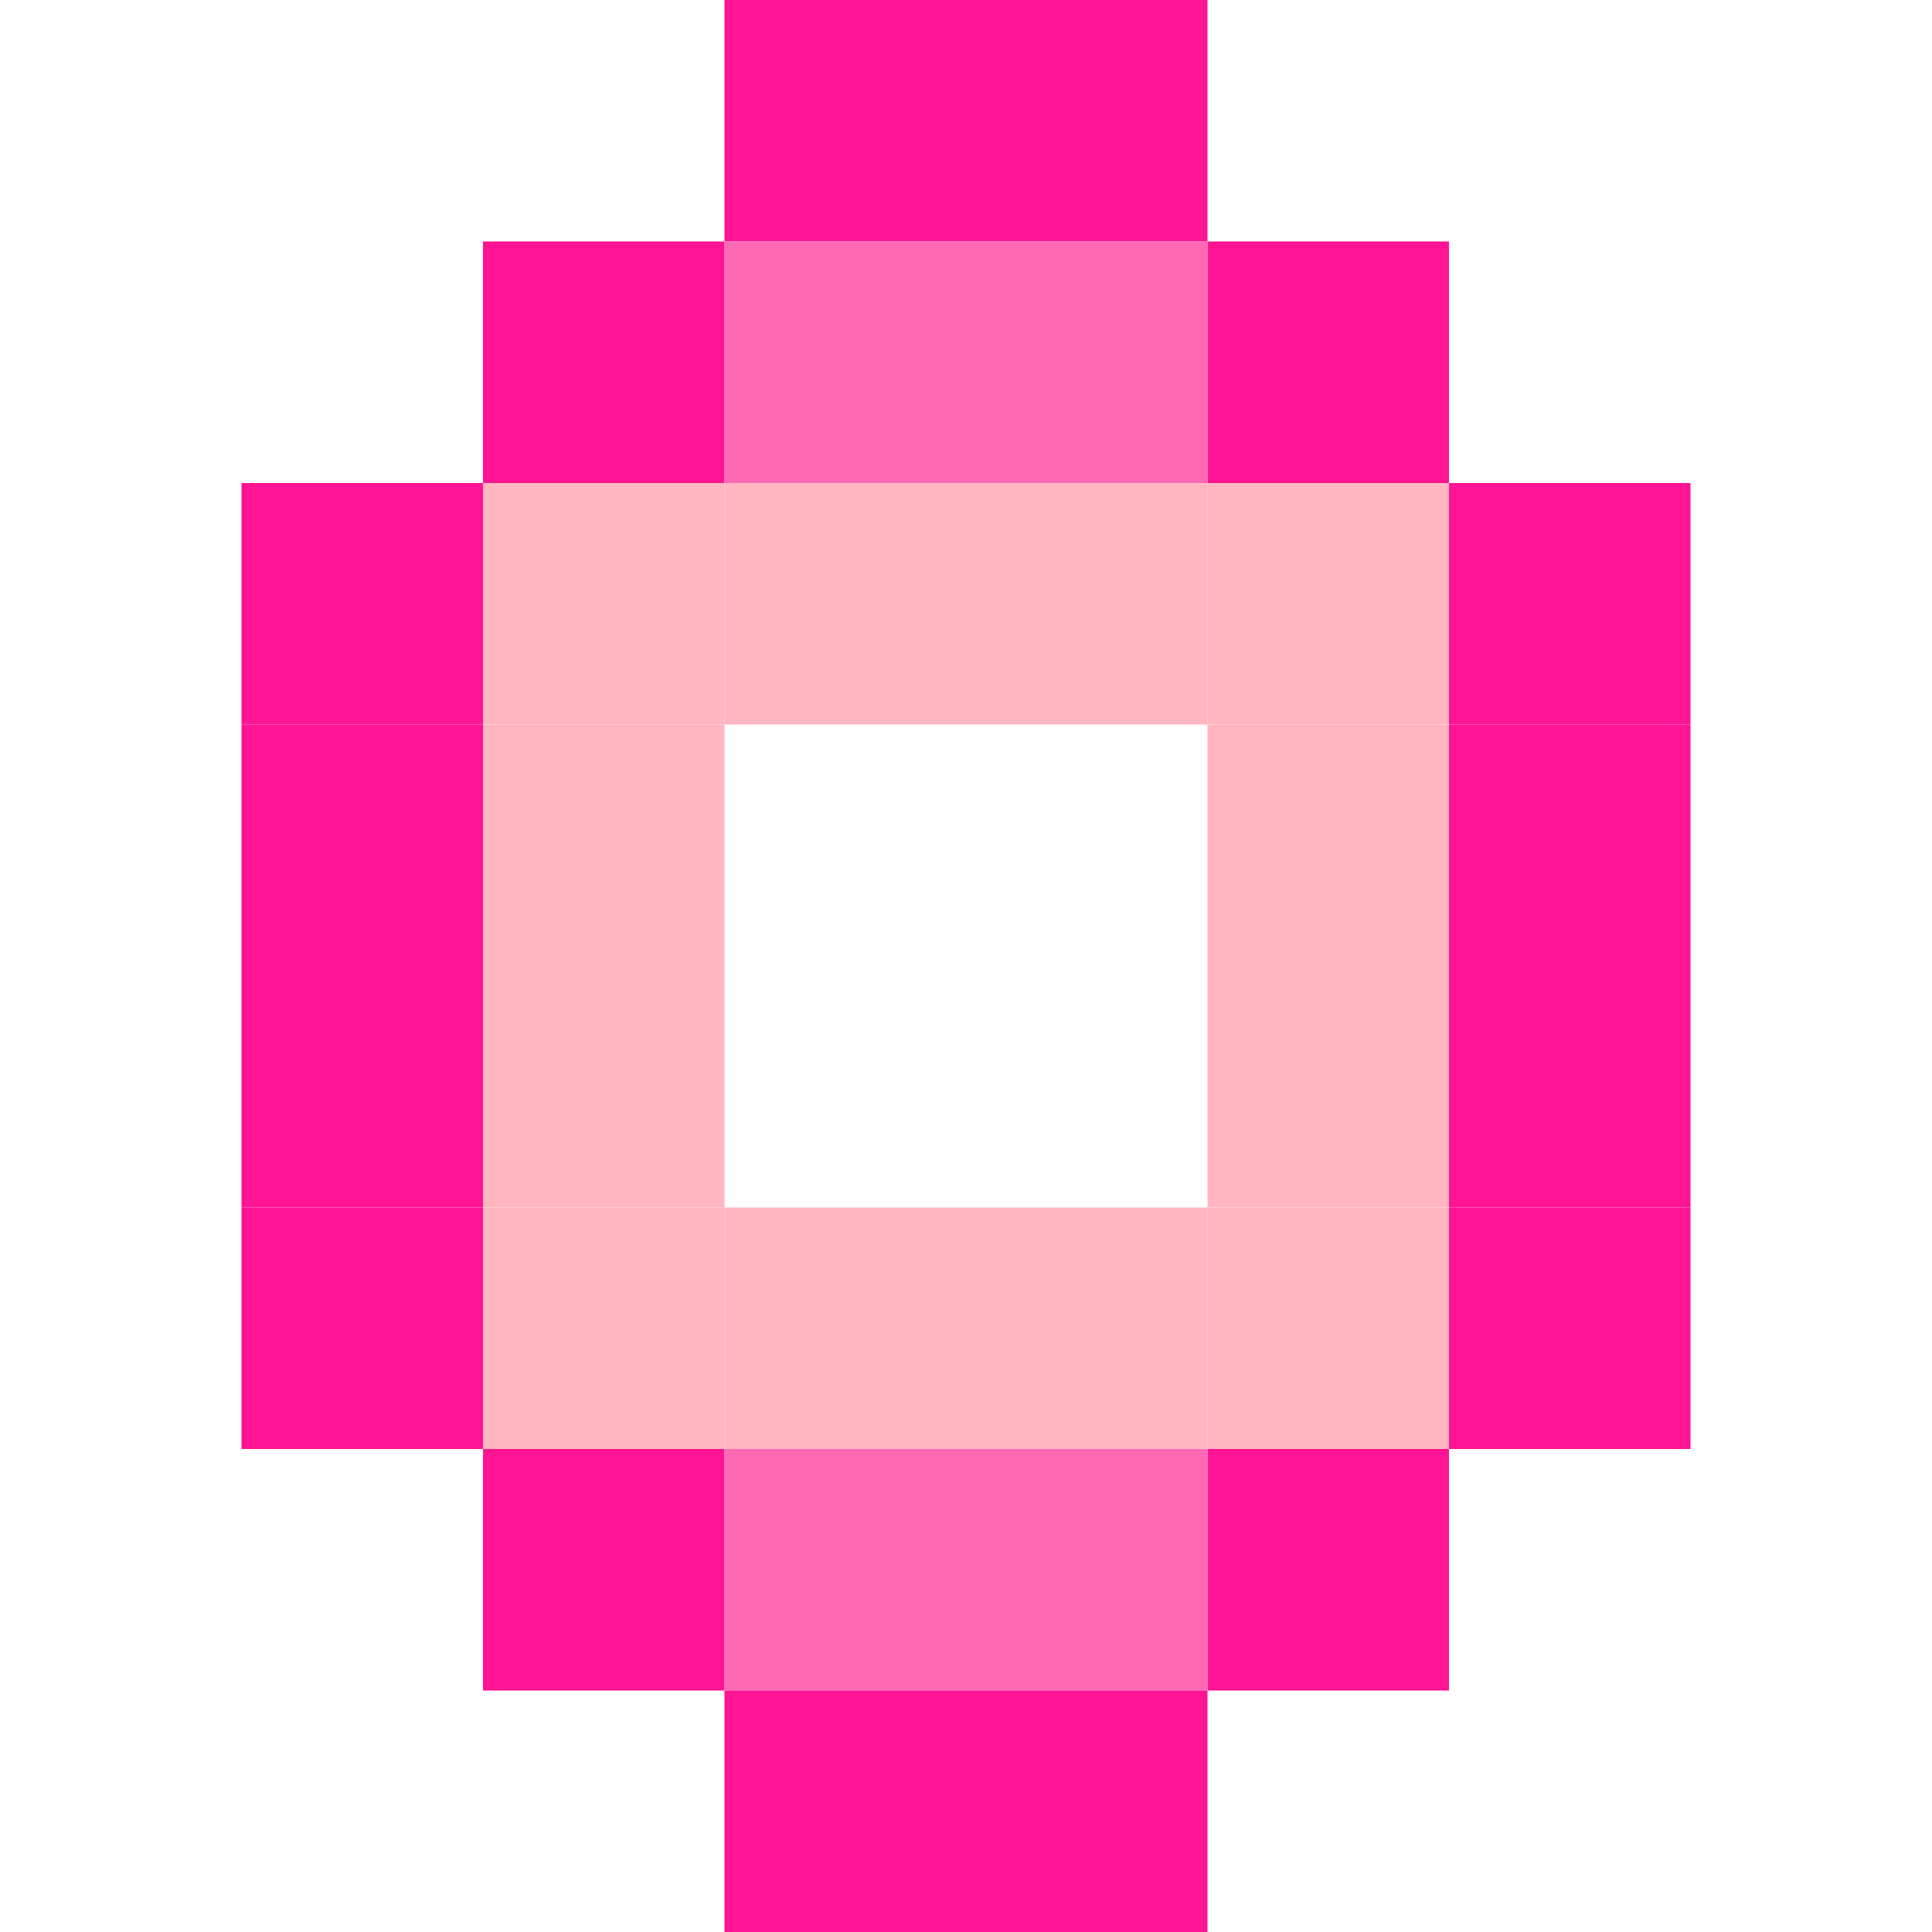
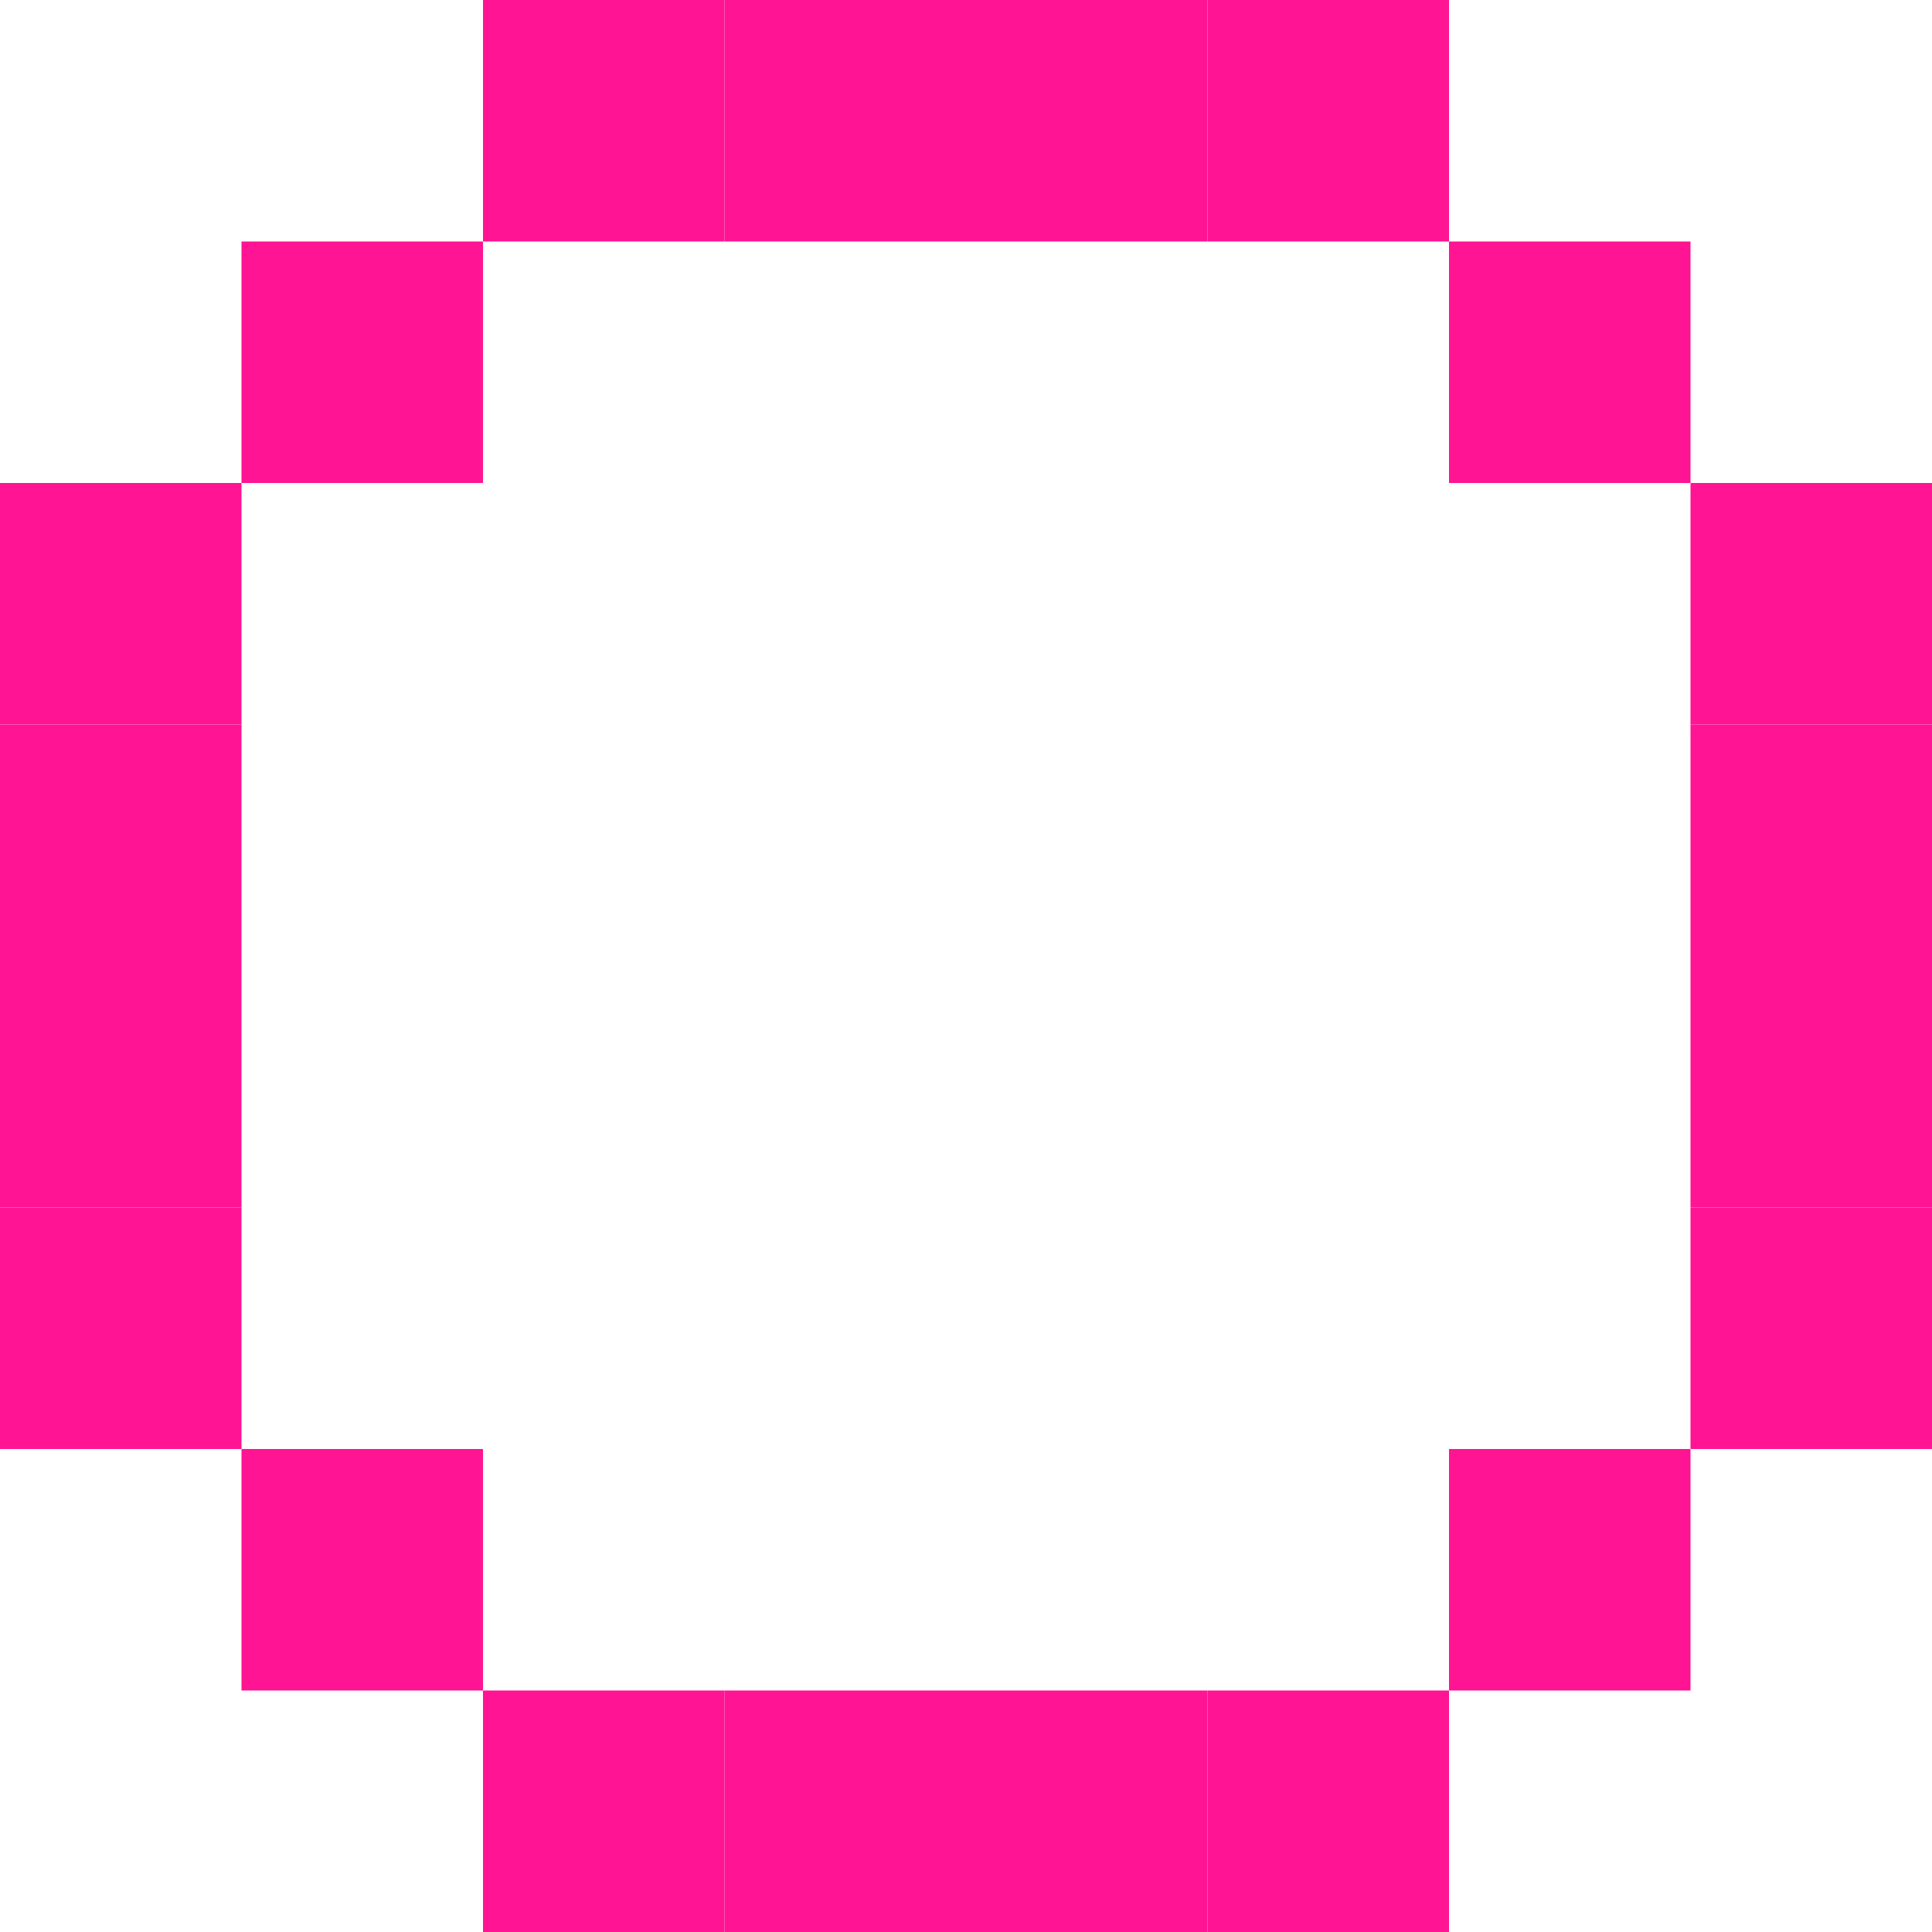
<svg xmlns="http://www.w3.org/2000/svg" viewBox="0 0 24 24">
+   <rect x="6" y="0" width="3" height="3" fill="#FF1493" />
  <rect x="9" y="0" width="3" height="3" fill="#FF1493" />
  <rect x="12" y="0" width="3" height="3" fill="#FF1493" />
-   <rect x="6" y="3" width="3" height="3" fill="#FF1493" />
-   <rect x="15" y="3" width="3" height="3" fill="#FF1493" />
-   <rect x="9" y="3" width="3" height="3" fill="#FF69B4" />
-   <rect x="12" y="3" width="3" height="3" fill="#FF69B4" />
-   <rect x="3" y="6" width="3" height="3" fill="#FF1493" />
-   <rect x="18" y="6" width="3" height="3" fill="#FF1493" />
-   <rect x="3" y="9" width="3" height="3" fill="#FF1493" />
-   <rect x="18" y="9" width="3" height="3" fill="#FF1493" />
-   <rect x="3" y="12" width="3" height="3" fill="#FF1493" />
-   <rect x="18" y="12" width="3" height="3" fill="#FF1493" />
-   <rect x="3" y="15" width="3" height="3" fill="#FF1493" />
-   <rect x="18" y="15" width="3" height="3" fill="#FF1493" />
-   <rect x="6" y="18" width="3" height="3" fill="#FF1493" />
-   <rect x="15" y="18" width="3" height="3" fill="#FF1493" />
-   <rect x="9" y="18" width="3" height="3" fill="#FF69B4" />
-   <rect x="12" y="18" width="3" height="3" fill="#FF69B4" />
+   <rect x="15" y="0" width="3" height="3" fill="#FF1493" />
+   <rect x="3" y="3" width="3" height="3" fill="#FF1493" />
+   <rect x="18" y="3" width="3" height="3" fill="#FF1493" />
+   <rect x="0" y="6" width="3" height="3" fill="#FF1493" />
+   <rect x="21" y="6" width="3" height="3" fill="#FF1493" />
+   <rect x="0" y="9" width="3" height="3" fill="#FF1493" />
+   <rect x="21" y="9" width="3" height="3" fill="#FF1493" />
+   <rect x="0" y="12" width="3" height="3" fill="#FF1493" />
+   <rect x="21" y="12" width="3" height="3" fill="#FF1493" />
+   <rect x="0" y="15" width="3" height="3" fill="#FF1493" />
+   <rect x="21" y="15" width="3" height="3" fill="#FF1493" />
+   <rect x="3" y="18" width="3" height="3" fill="#FF1493" />
+   <rect x="18" y="18" width="3" height="3" fill="#FF1493" />
+   <rect x="6" y="21" width="3" height="3" fill="#FF1493" />
  <rect x="9" y="21" width="3" height="3" fill="#FF1493" />
  <rect x="12" y="21" width="3" height="3" fill="#FF1493" />
-   <rect x="6" y="6" width="3" height="3" fill="#FFB6C1" />
-   <rect x="9" y="6" width="3" height="3" fill="#FFB6C1" />
-   <rect x="12" y="6" width="3" height="3" fill="#FFB6C1" />
-   <rect x="15" y="6" width="3" height="3" fill="#FFB6C1" />
-   <rect x="6" y="9" width="3" height="3" fill="#FFB6C1" />
-   <rect x="15" y="9" width="3" height="3" fill="#FFB6C1" />
-   <rect x="6" y="12" width="3" height="3" fill="#FFB6C1" />
-   <rect x="15" y="12" width="3" height="3" fill="#FFB6C1" />
-   <rect x="6" y="15" width="3" height="3" fill="#FFB6C1" />
-   <rect x="9" y="15" width="3" height="3" fill="#FFB6C1" />
-   <rect x="12" y="15" width="3" height="3" fill="#FFB6C1" />
-   <rect x="15" y="15" width="3" height="3" fill="#FFB6C1" />
+   <rect x="15" y="21" width="3" height="3" fill="#FF1493" />
</svg>
